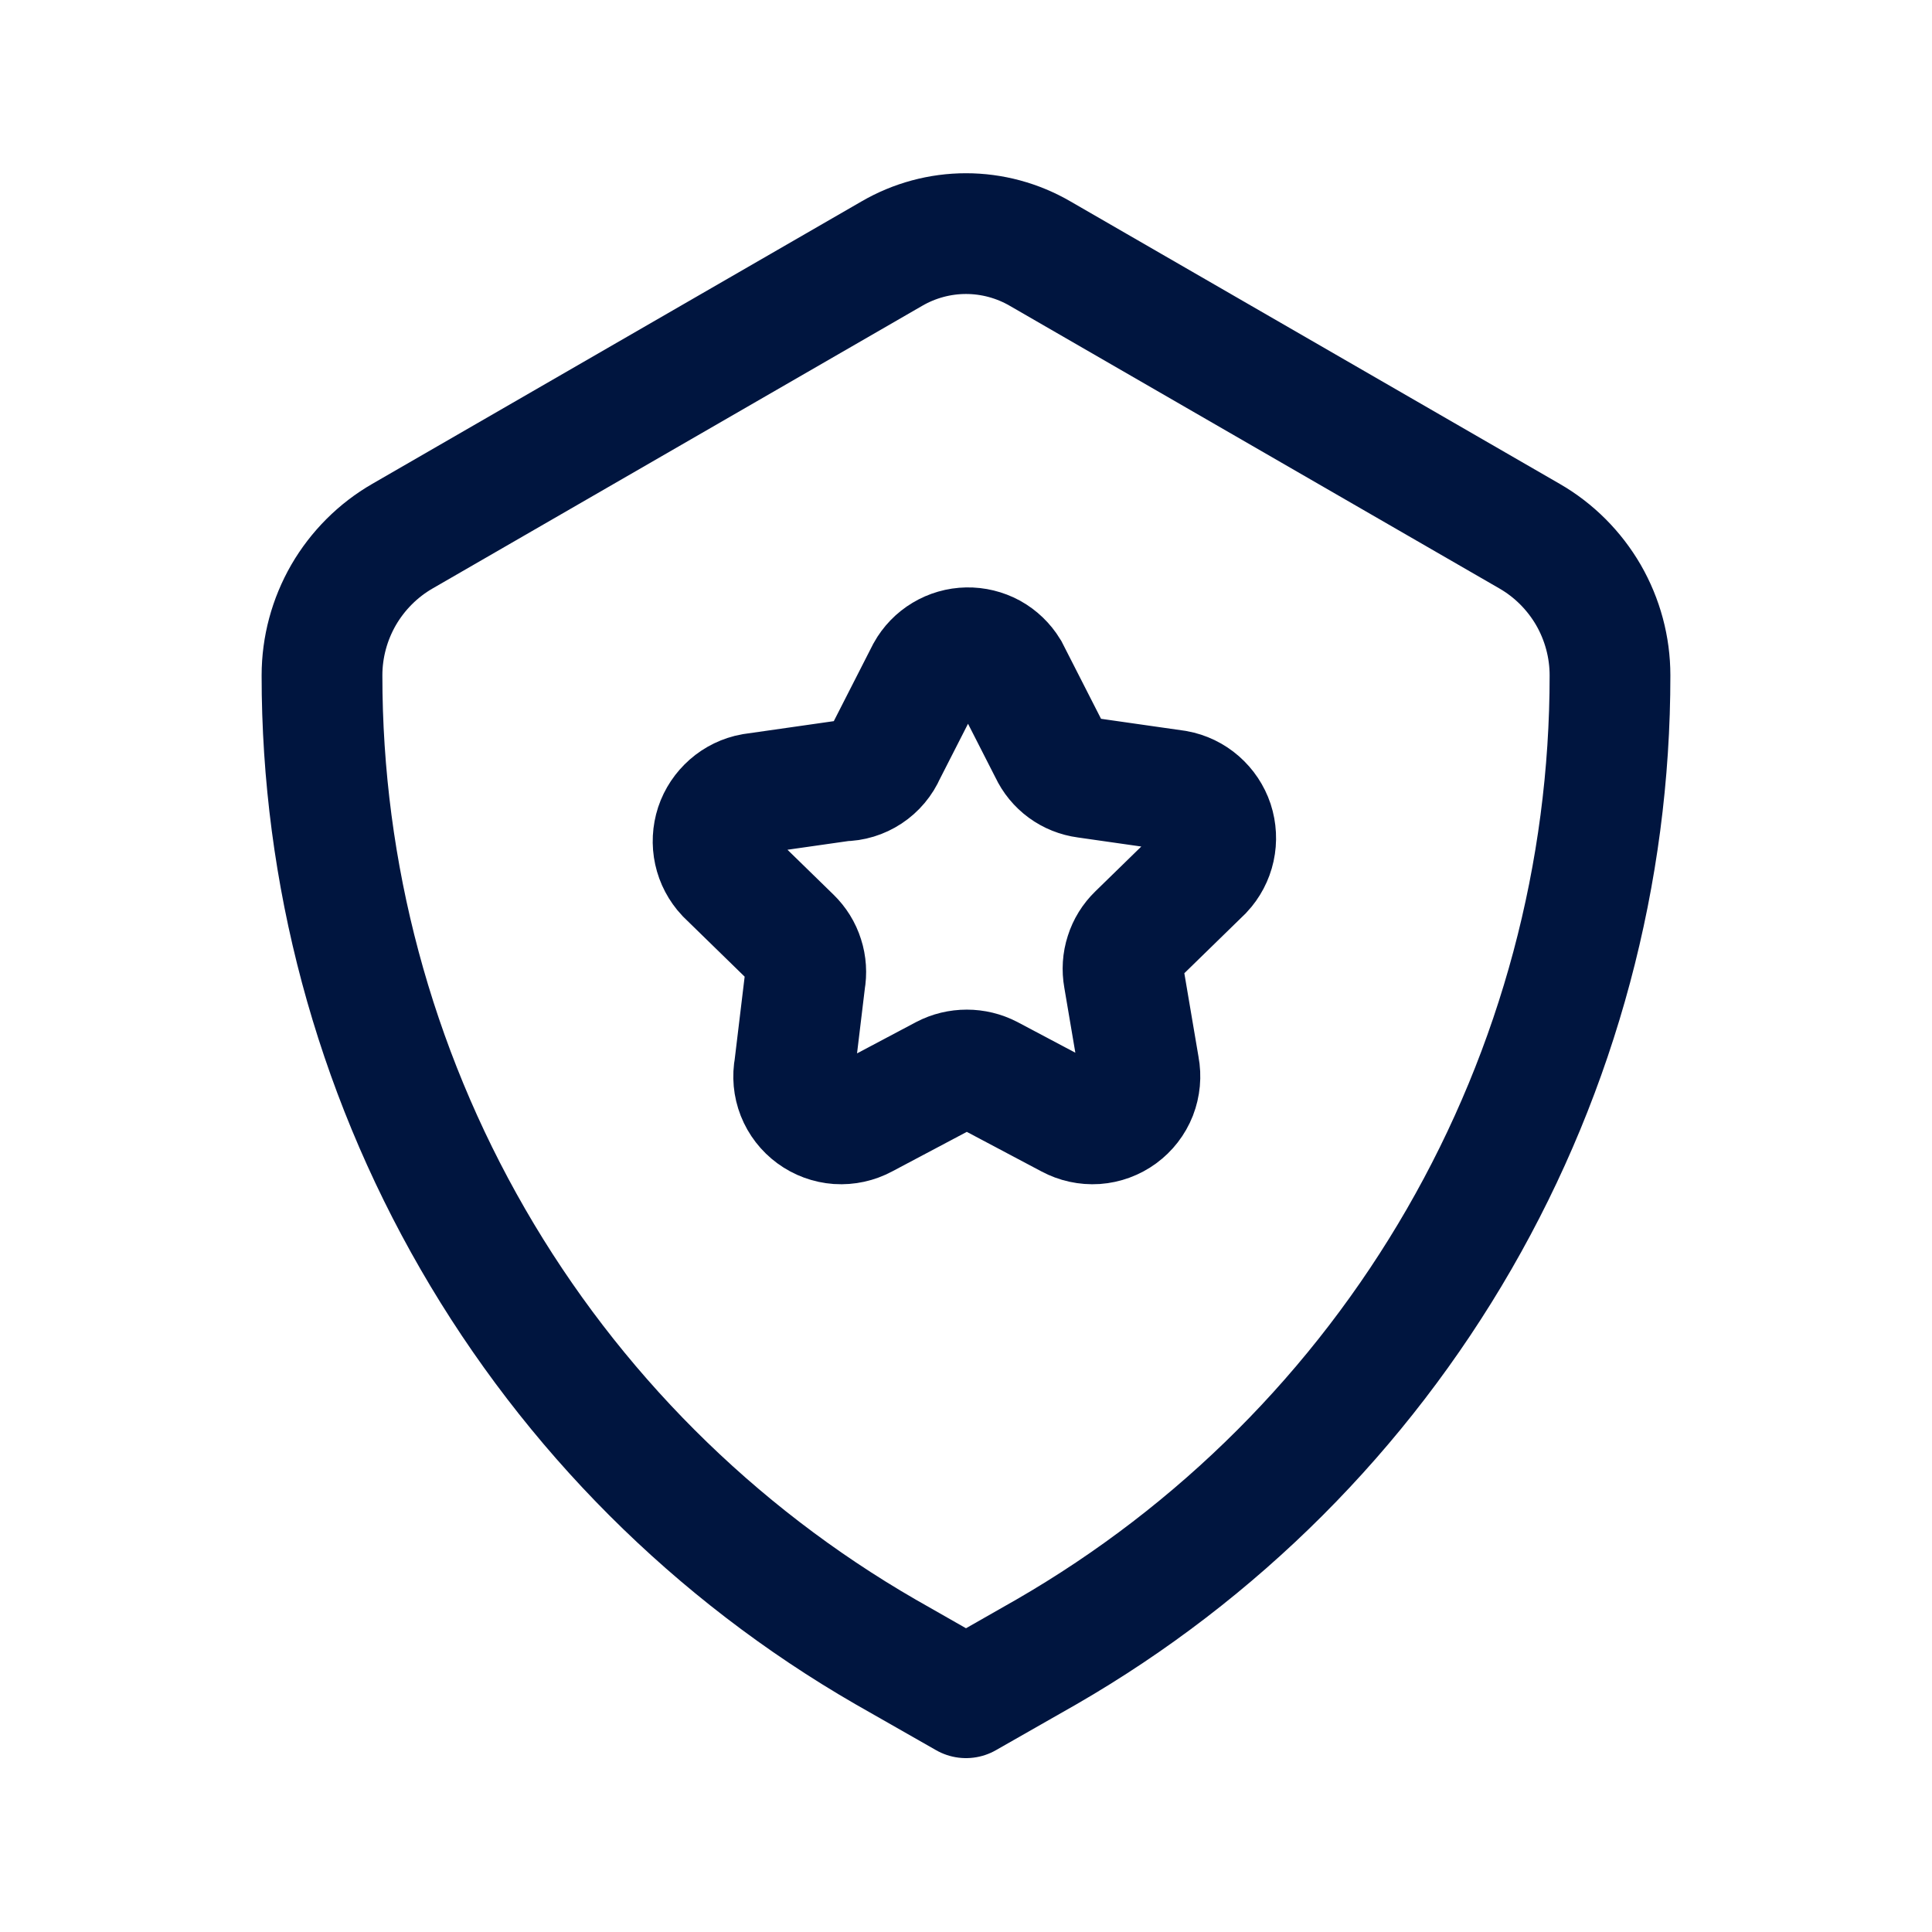
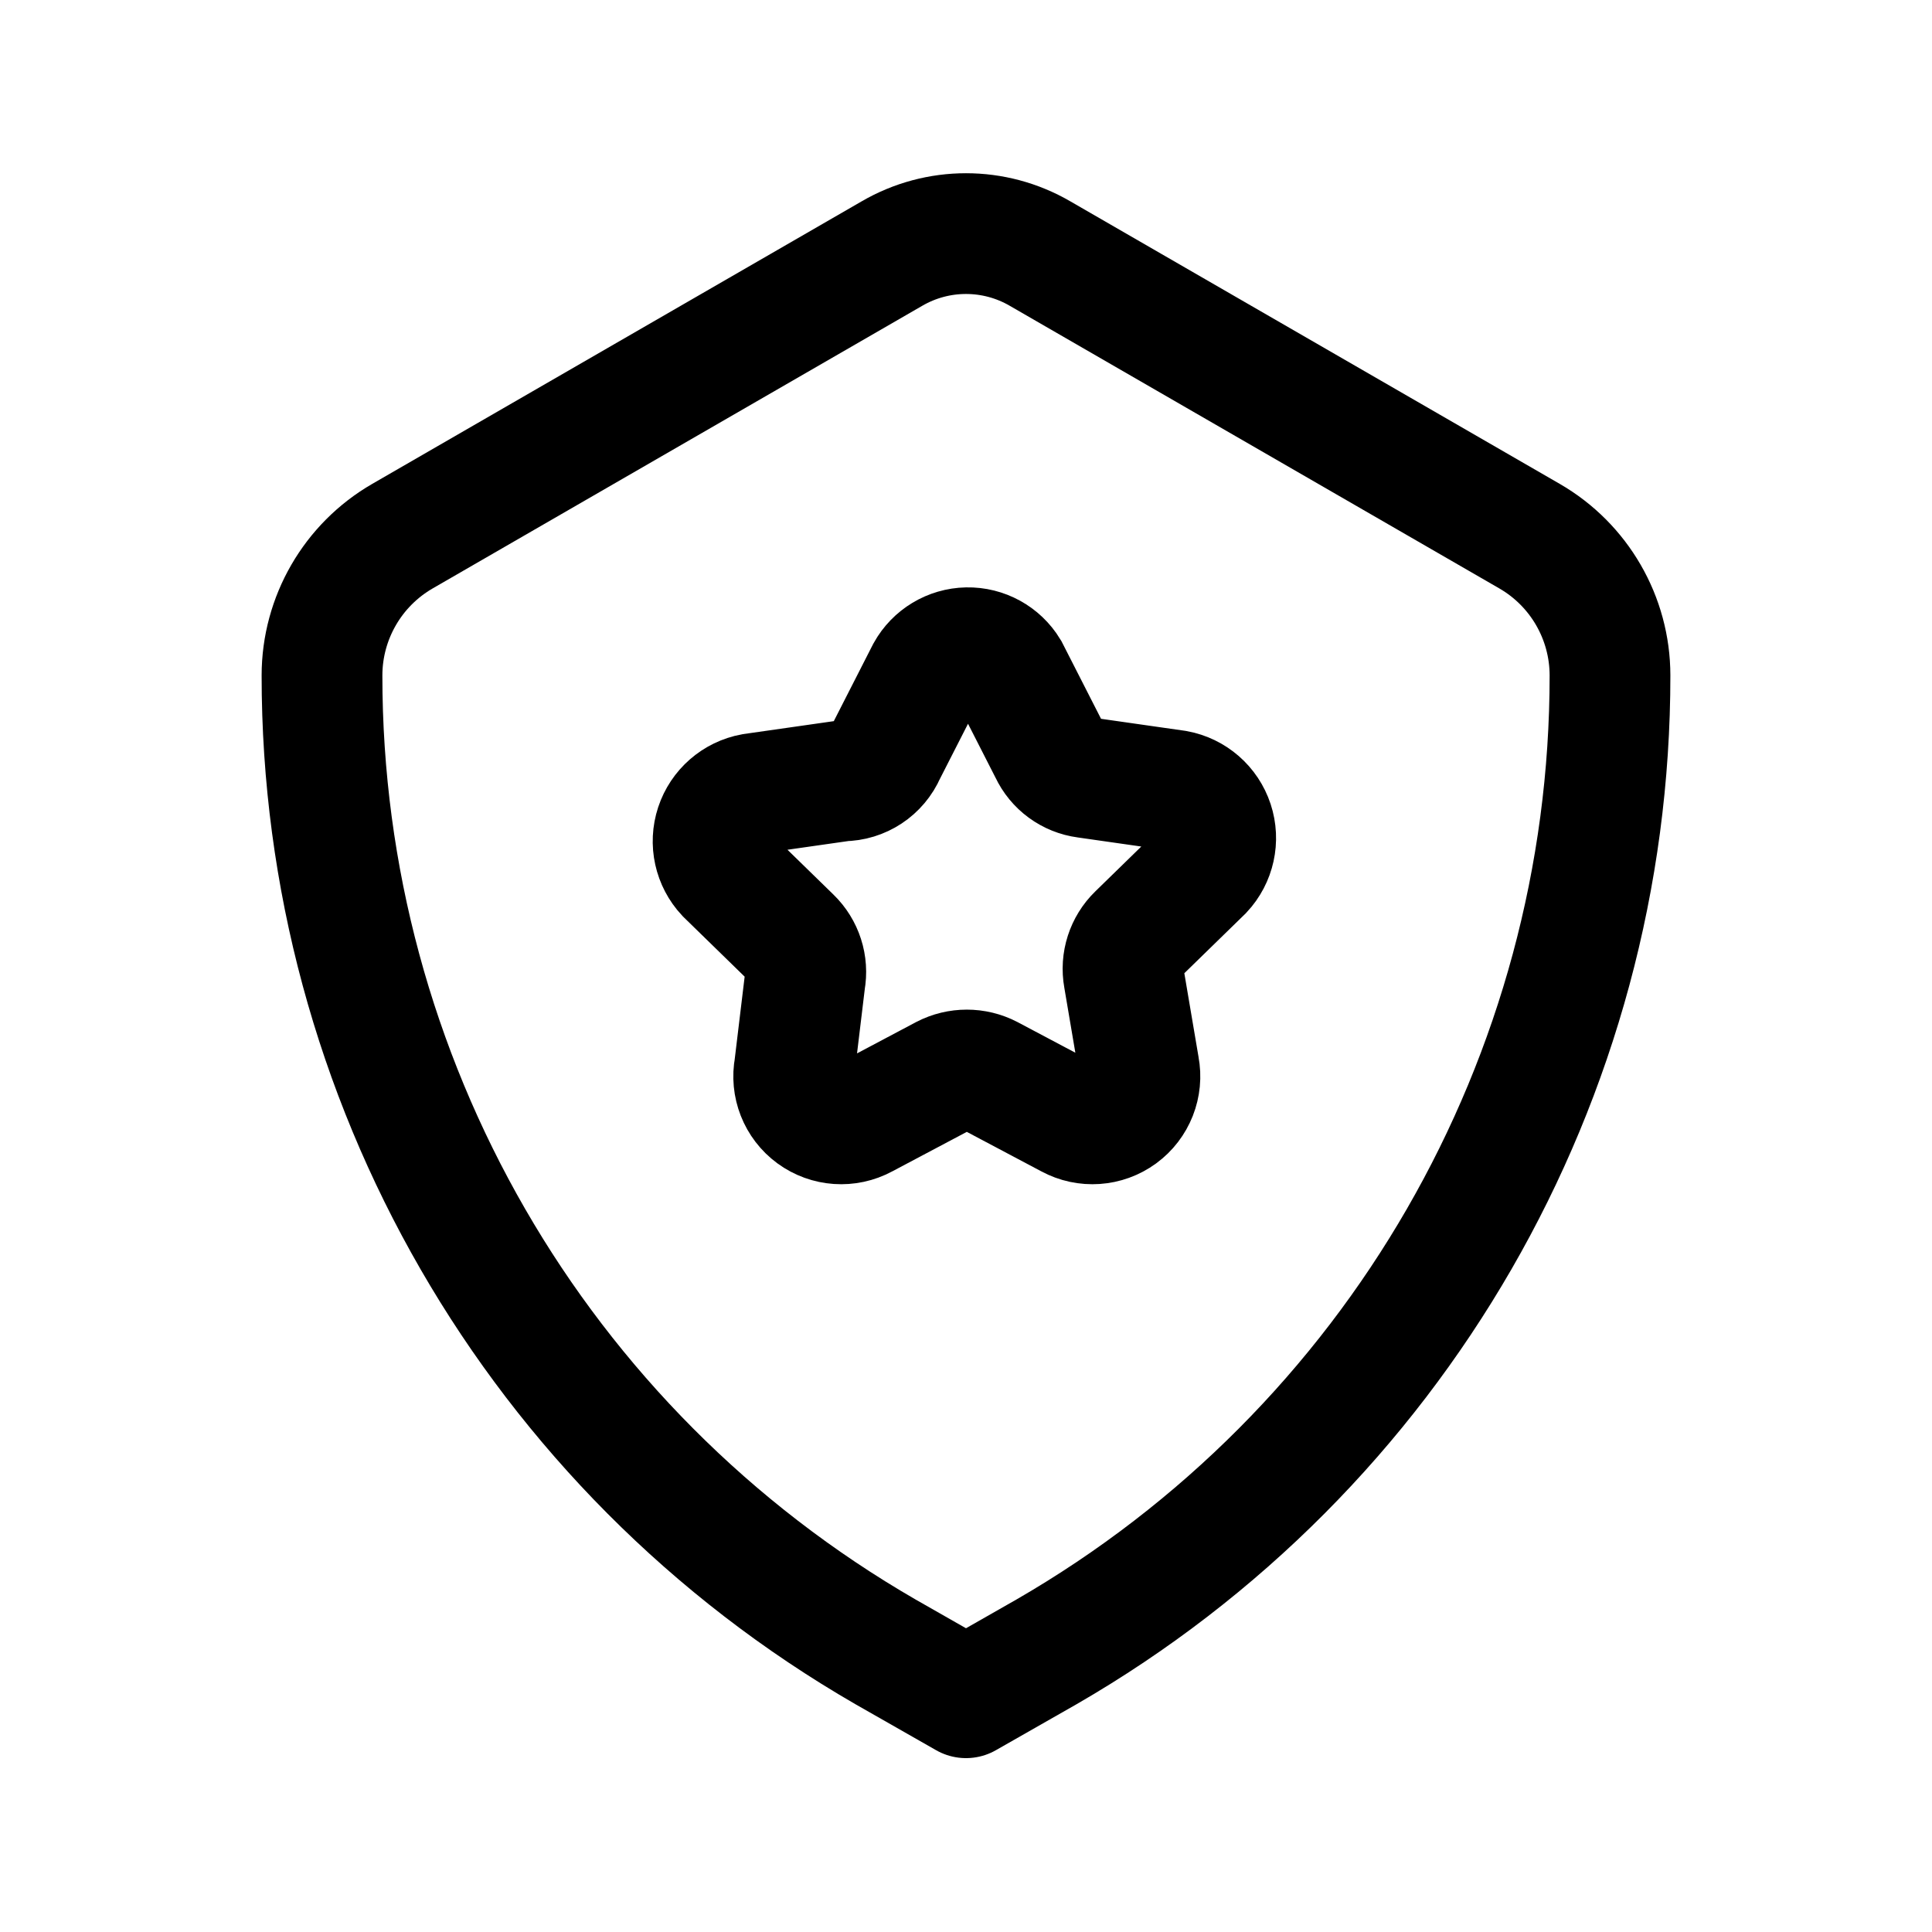
- <svg xmlns="http://www.w3.org/2000/svg" width="24" height="24" viewBox="0 0 24 24" fill="none">
-   <g id="Sheild-Star">
-     <path id="Vector" d="M12.53 8.33L13.04 9.33C13.081 9.418 13.144 9.495 13.223 9.553C13.301 9.61 13.393 9.647 13.49 9.66L14.61 9.82C14.716 9.839 14.815 9.887 14.896 9.958C14.977 10.029 15.038 10.12 15.072 10.222C15.105 10.324 15.111 10.434 15.088 10.539C15.065 10.644 15.014 10.741 14.94 10.82L14.13 11.61C14.06 11.678 14.008 11.761 13.979 11.854C13.949 11.946 13.943 12.044 13.96 12.14L14.15 13.26C14.171 13.37 14.16 13.483 14.12 13.587C14.079 13.691 14.009 13.781 13.919 13.847C13.829 13.913 13.722 13.952 13.611 13.96C13.499 13.967 13.388 13.943 13.29 13.89L12.29 13.36C12.203 13.315 12.107 13.292 12.01 13.292C11.912 13.292 11.816 13.315 11.73 13.36L10.73 13.89C10.632 13.943 10.521 13.967 10.409 13.96C10.298 13.952 10.191 13.913 10.101 13.847C10.011 13.781 9.941 13.691 9.9 13.587C9.859 13.483 9.849 13.37 9.87 13.26L10 12.18C10.017 12.085 10.011 11.986 9.981 11.894C9.952 11.801 9.9 11.718 9.83 11.65L9.02 10.86C8.946 10.781 8.895 10.684 8.872 10.579C8.849 10.474 8.855 10.364 8.888 10.262C8.922 10.16 8.983 10.069 9.064 9.998C9.145 9.927 9.244 9.879 9.35 9.86L10.47 9.7C10.583 9.7 10.693 9.666 10.787 9.604C10.881 9.542 10.955 9.454 11 9.35L11.51 8.35C11.56 8.26 11.633 8.184 11.722 8.131C11.81 8.078 11.911 8.049 12.014 8.047C12.117 8.045 12.219 8.07 12.31 8.119C12.4 8.169 12.476 8.242 12.53 8.33Z" stroke="#00153F" stroke-width="1.5" stroke-miterlimit="10" />
-     <path id="Vector_2" d="M13 20.52L12 21.09L11 20.52C8.871 19.291 7.103 17.523 5.874 15.393C4.645 13.264 3.999 10.848 4 8.39C4 8.039 4.093 7.695 4.268 7.391C4.444 7.088 4.696 6.835 5 6.66L11.08 3.15C11.359 2.988 11.677 2.902 12 2.902C12.323 2.902 12.641 2.988 12.92 3.15L19 6.66C19.304 6.835 19.556 7.088 19.732 7.391C19.907 7.695 20 8.039 20 8.39C20.001 10.848 19.355 13.264 18.126 15.393C16.897 17.523 15.129 19.291 13 20.52Z" stroke="#00153F" stroke-width="1.5" stroke-linecap="round" stroke-linejoin="round" />
+ <svg xmlns="http://www.w3.org/2000/svg" fill="none" viewBox="0 0 24 24">
+   <g stroke="currentColor" stroke-width="1.5">
+     <path stroke-miterlimit="10" d="m12.53 8.33.51 1a.58.58 0 0 0 .45.33l1.12.16a.6.6 0 0 1 .33 1l-.81.79a.592.592 0 0 0-.17.53l.19 1.12a.59.59 0 0 1-.86.63l-1-.53a.61.61 0 0 0-.56 0l-1 .53a.59.59 0 0 1-.86-.63l.13-1.08a.59.59 0 0 0-.17-.53l-.81-.79a.6.6 0 0 1 .33-1l1.12-.16a.58.58 0 0 0 .53-.35l.51-1a.59.59 0 0 1 1.02-.02Z" />
+     <path stroke-linecap="round" stroke-linejoin="round" d="m13 20.52-1 .57-1-.57A14 14 0 0 1 4 8.39a2 2 0 0 1 1-1.73l6.08-3.51a1.83 1.83 0 0 1 1.84 0L19 6.66a2 2 0 0 1 1 1.73 14 14 0 0 1-7 12.13Z" />
  </g>
</svg>
